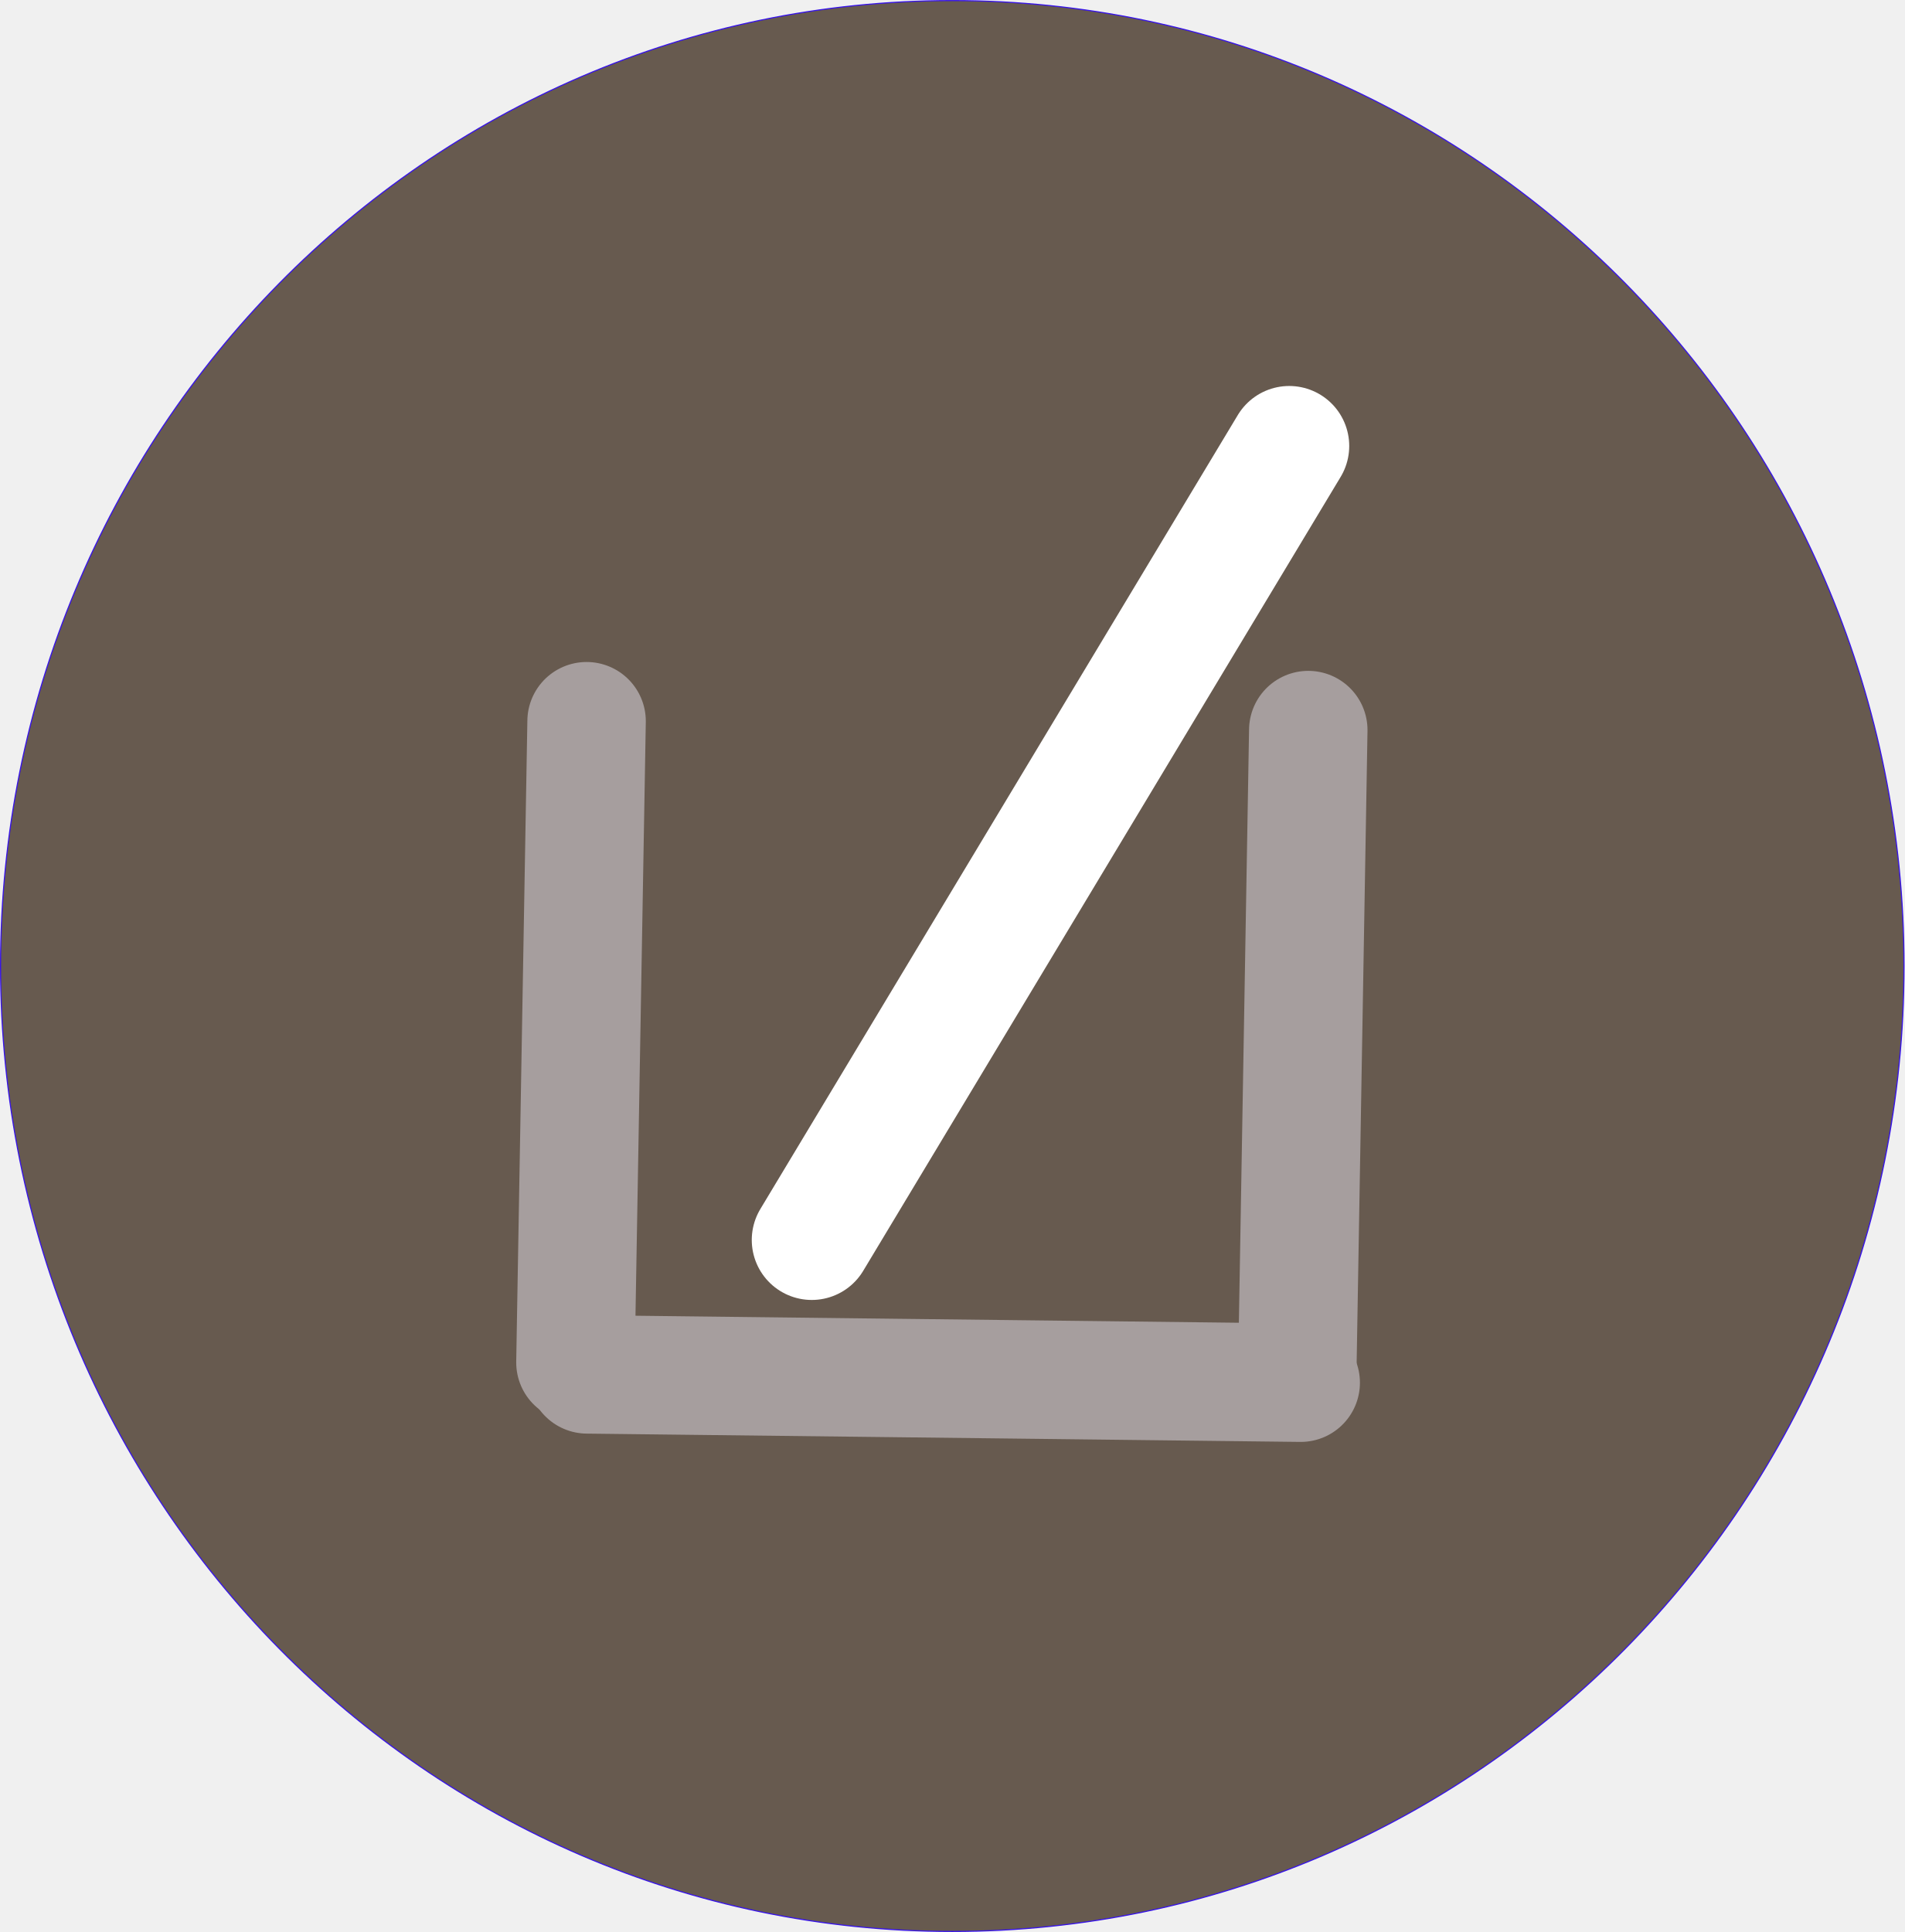
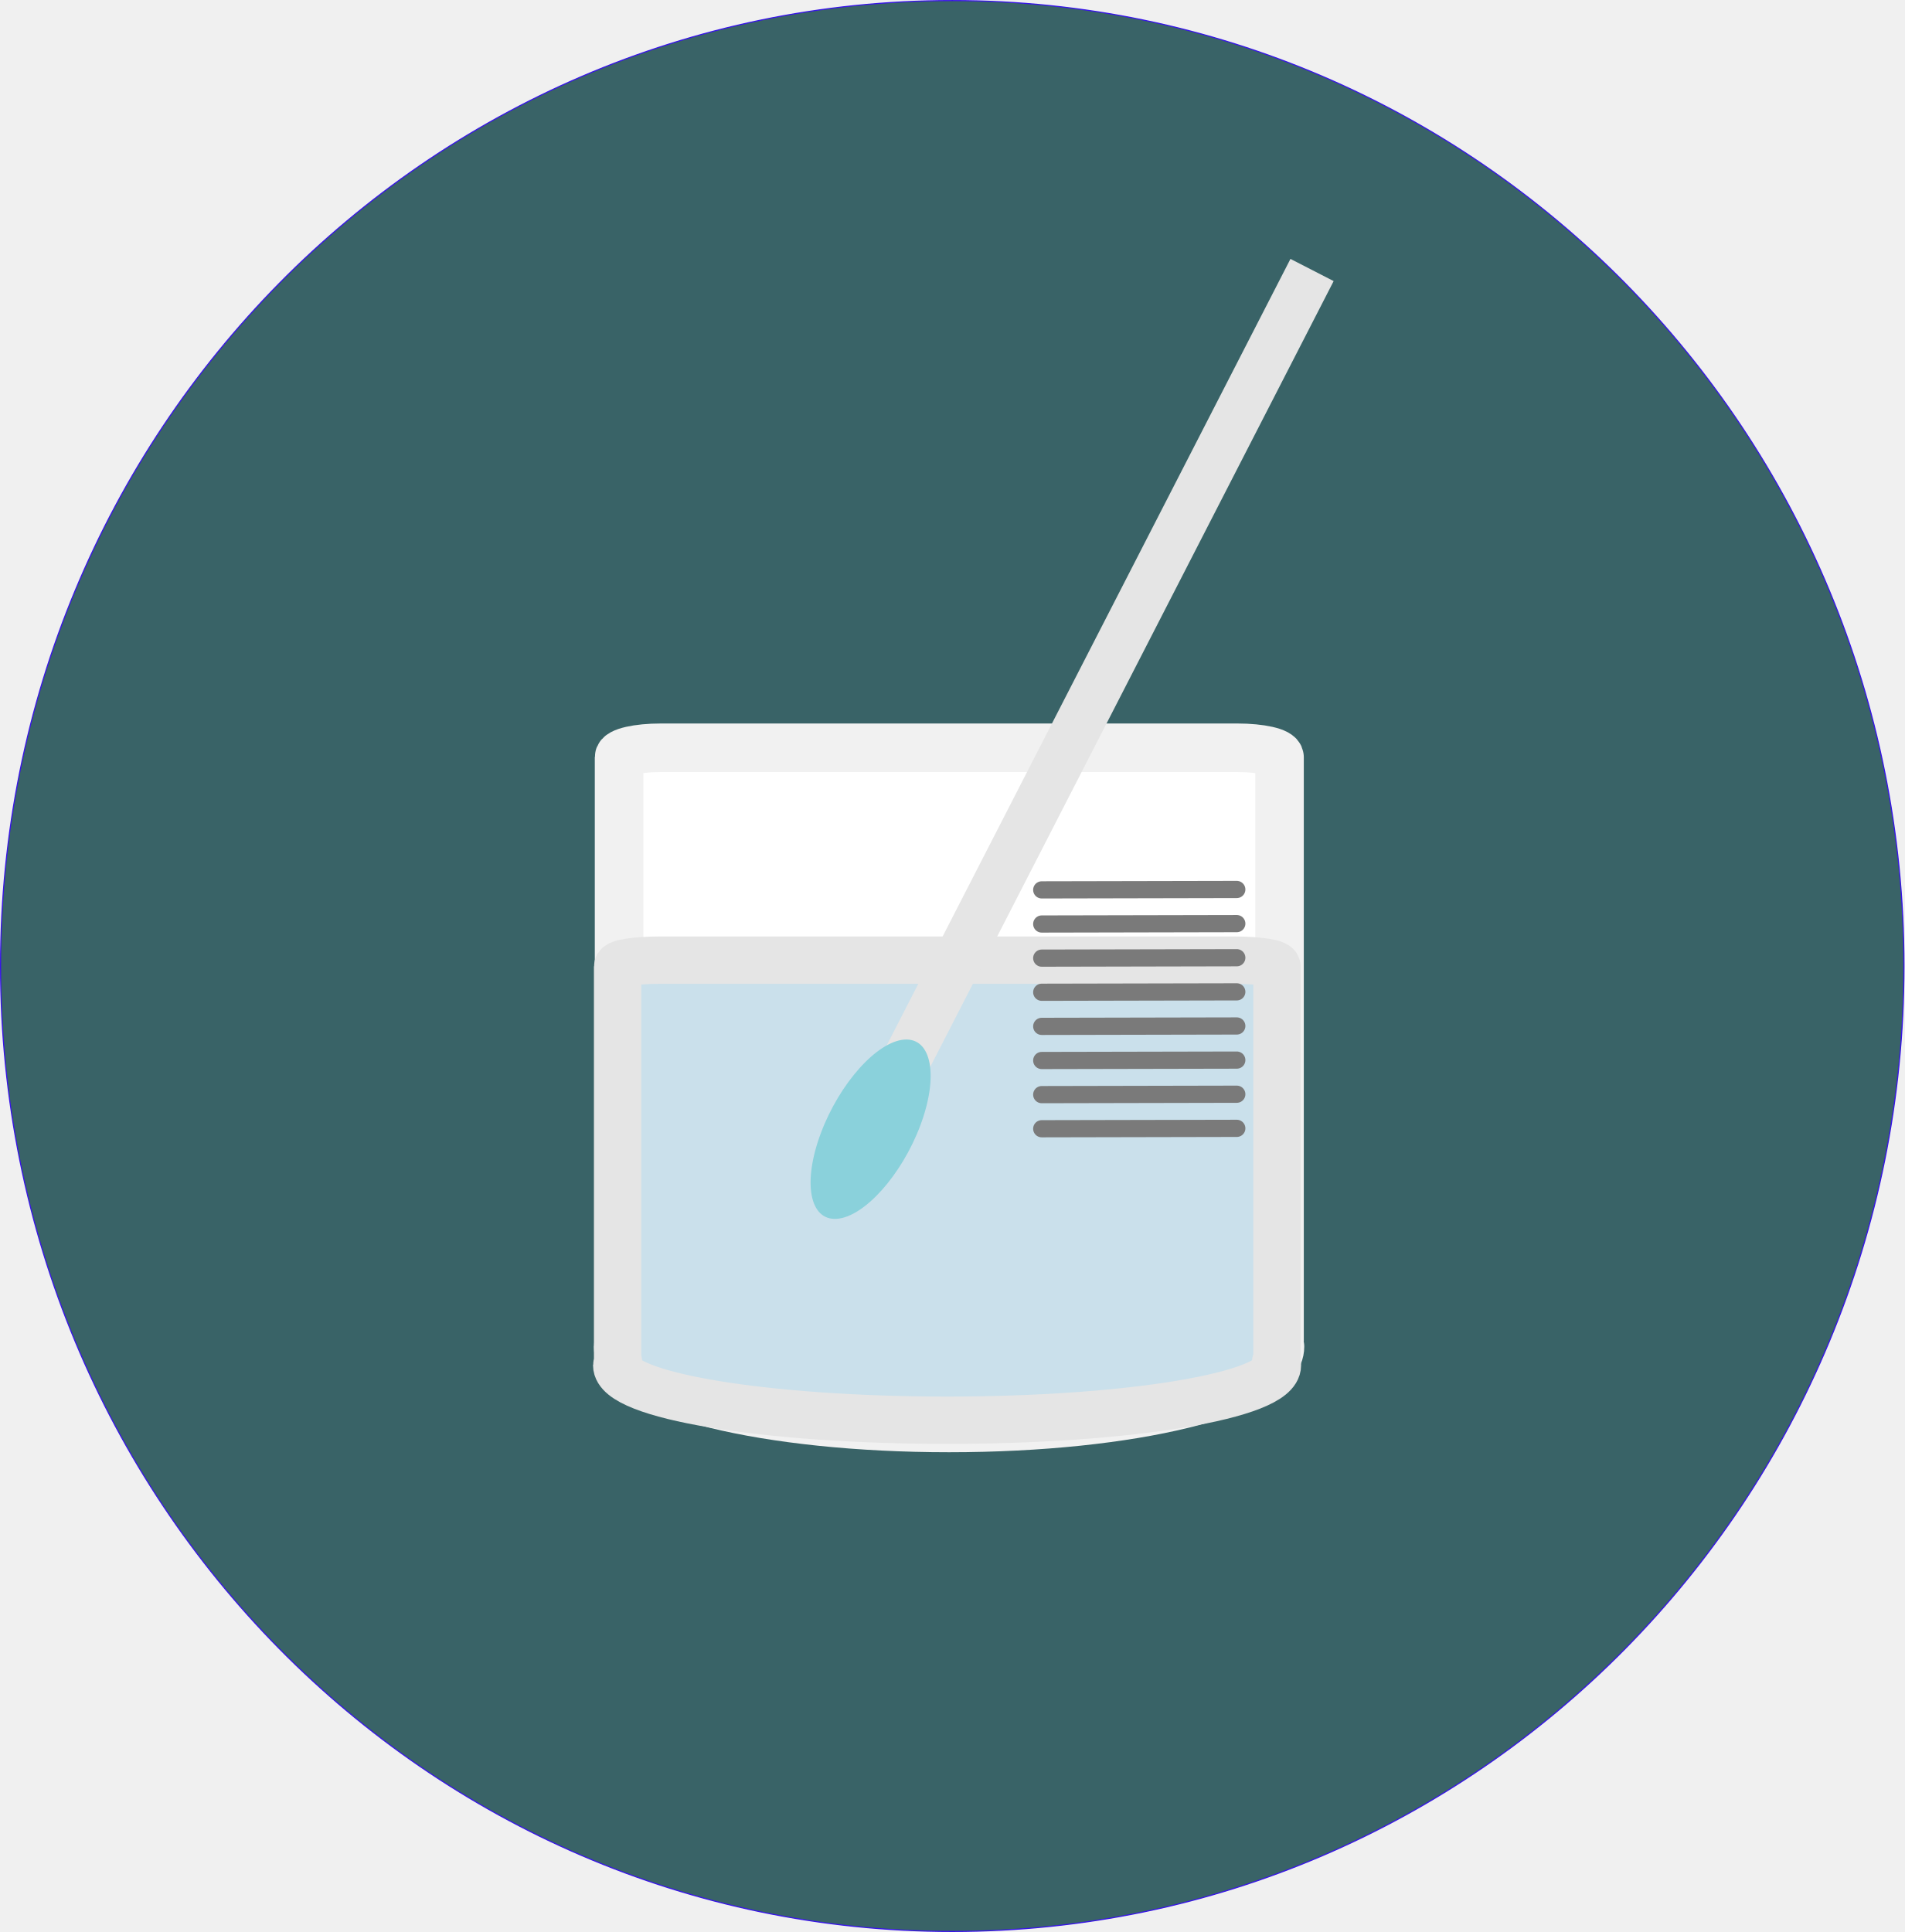
- <svg xmlns="http://www.w3.org/2000/svg" width="34.17mm" height="34.663mm" viewBox="0 0 34.17 34.663" version="1.1" id="svg8">
-   <defs id="defs2" />
-   <g id="layer1" transform="translate(40.08095,-24.27034)">
-     <path stroke="#3714e7" stroke-width="0.02" d="m -40.071,41.602 c 0,-9.566 7.645,-17.321 17.075,-17.321 9.43,0 17.075,7.755 17.075,17.321 0,9.566 -7.645,17.321 -17.075,17.321 -9.43,0 -17.075,-7.755 -17.075,-17.321 z" fill="#396367" stroke-linecap="round" opacity="1" stroke-linejoin="round" id="path978" style="clip-rule:evenodd;fill:#675a4f;fill-opacity:1;fill-rule:evenodd" />
-     <path stroke="#ededed" stroke-width="1.598" d="m -29.547,48.929 12.802,0.149" fill="none" stroke-linecap="round" opacity="1" stroke-linejoin="round" id="path980" style="clip-rule:evenodd;fill-rule:evenodd;stroke:#a69e9e;stroke-width:2.125;stroke-miterlimit:4;stroke-dasharray:none;stroke-opacity:1" />
-     <path stroke="#ededed" stroke-width="1.598" d="m -29.557,37.21 -0.2,11.505" fill="none" stroke-linecap="round" opacity="1" stroke-linejoin="round" id="path982" style="clip-rule:evenodd;fill-rule:evenodd;stroke:#a69e9e;stroke-width:2.125;stroke-miterlimit:4;stroke-dasharray:none;stroke-opacity:1" />
-     <path stroke="#ededed" stroke-width="1.539" d="m -16.609,37.369 -0.2,11.645" fill="none" stroke-linecap="round" opacity="1" stroke-linejoin="round" id="path984" style="clip-rule:evenodd;fill-rule:evenodd;stroke:#a69e9e;stroke-width:2.125;stroke-miterlimit:4;stroke-dasharray:none;stroke-opacity:1" />
-     <path stroke="#ededed" stroke-width="1.539" d="m -16.951,32.272 -8.566,14.245" fill="none" stroke-linecap="round" opacity="1" stroke-linejoin="round" id="path986" style="clip-rule:evenodd;fill-rule:evenodd;stroke:#ffffff;stroke-width:2.153;stroke-miterlimit:4;stroke-dasharray:none;stroke-opacity:1" />
+ <svg xmlns="http://www.w3.org/2000/svg" width="71.905mm" height="72.943mm" viewBox="0 0 71.905 72.943" version="1.1" id="svg552">
+   <defs id="defs546" />
+   <g id="layer1" transform="translate(-17.50121,-57.34023)">
+     <path stroke="#3714e7" stroke-width="0.042" d="m 17.522,93.812 c 0,-20.131 16.087,-36.45 35.931,-36.45 19.844,0 35.931,16.319 35.931,36.45 0,20.131 -16.087,36.45 -35.931,36.45 -19.844,0 -35.931,-16.319 -35.931,-36.45 z" fill="#396367" stroke-linecap="round" opacity="1" stroke-linejoin="round" id="path286" style="clip-rule:evenodd;fill-rule:evenodd;stroke-linecap:round;stroke-linejoin:round" />
+     <g opacity="1" id="g387" style="clip-rule:evenodd;fill-rule:evenodd;stroke-linecap:round;stroke-linejoin:round" transform="matrix(0.2645833,0,0,0.2645833,-167.5962,42.24468)">
+       <path stroke="#f1f1f1" stroke-width="6.928" d="m 793.862,163.758 c -3.296,0 -5.943,0.609 -5.943,1.36 v 83.326 c 0,0.035 0.118,0.058 0.129,0.092 -0.054,0.227 -0.258,0.442 -0.258,0.672 -10e-4,6.409 21.154,11.611 47.218,11.611 26.064,0 47.218,-5.202 47.218,-11.611 0,-0.225 -0.207,-0.435 -0.259,-0.657 0.016,-0.041 0.194,-0.065 0.194,-0.107 v -83.326 c 0,-0.751 -2.712,-1.36 -6.007,-1.36 z" fill="#ffffff" stroke-linecap="round" opacity="1" stroke-linejoin="round" id="path361" />
+       <path stroke="#e5e5e5" stroke-width="6.754" d="m 793.64,194.066 c -3.29,0 -5.933,0.412 -5.933,0.92 v 56.358 c 0,0.024 0.118,0.04 0.129,0.062 -0.054,0.154 -0.258,0.299 -0.258,0.455 0,4.335 21.12,7.854 47.142,7.854 26.023,0 47.143,-3.519 47.143,-7.854 0,-0.152 -0.207,-0.294 -0.258,-0.444 0.016,-0.028 0.193,-0.044 0.193,-0.073 v -56.358 c 10e-4,-0.508 -2.707,-0.92 -5.997,-0.92 z" fill="#cae0eb" stroke-linecap="round" opacity="1" stroke-linejoin="round" id="path363" />
+       <g opacity="1" id="g369">
+         <path stroke="#e5e5e5" stroke-width="6.928" d="m 827.802,210.511 59,-114.929" fill="#19100e" stroke-linecap="butt" fill-opacity="0.959" opacity="1" stroke-linejoin="round" id="path365" />
+         <path d="m 830.896,217.676 c -2.659,7.062 -7.986,13.017 -11.898,13.3 -3.913,0.282 -4.929,-5.214 -2.27,-12.276 2.658,-7.063 7.985,-13.017 11.898,-13.3 3.912,-0.283 4.928,5.213 2.27,12.276 z" opacity="1" fill="#8ad1db" id="path367" />
+       </g>
+       <path stroke="#7a7a7a" stroke-width="2.453" d="m 848.229,213.253 27.833,-0.057" fill="#190e0e" stroke-linecap="round" opacity="1" stroke-linejoin="round" id="path371" />
+       <path stroke="#7a7a7a" stroke-width="2.453" d="m 848.229,208.383 27.833,-0.057" fill="#190e0e" stroke-linecap="round" opacity="1" stroke-linejoin="round" id="path373" />
+       <path stroke="#7a7a7a" stroke-width="2.453" d="m 848.229,203.514 27.833,-0.057" fill="#190e0e" stroke-linecap="round" opacity="1" stroke-linejoin="round" id="path375" />
+       <path stroke="#7a7a7a" stroke-width="2.453" d="m 848.229,198.645 27.833,-0.057" fill="#190e0e" stroke-linecap="round" opacity="1" stroke-linejoin="round" id="path377" />
+       <path stroke="#7a7a7a" stroke-width="2.453" d="m 848.229,193.776 27.833,-0.057" fill="#190e0e" stroke-linecap="round" opacity="1" stroke-linejoin="round" id="path379" />
+       <path stroke="#7a7a7a" stroke-width="2.453" d="m 848.229,188.907 27.833,-0.057" fill="#190e0e" stroke-linecap="round" opacity="1" stroke-linejoin="round" id="path381" />
+       <path stroke="#7a7a7a" stroke-width="2.453" d="m 848.229,184.037 27.833,-0.057" fill="#190e0e" stroke-linecap="round" opacity="1" stroke-linejoin="round" id="path383" />
+       <path stroke="#7a7a7a" stroke-width="2.453" d="m 848.229,218.122 27.833,-0.057" fill="#190e0e" stroke-linecap="round" opacity="1" stroke-linejoin="round" id="path385" />
+     </g>
  </g>
</svg>
